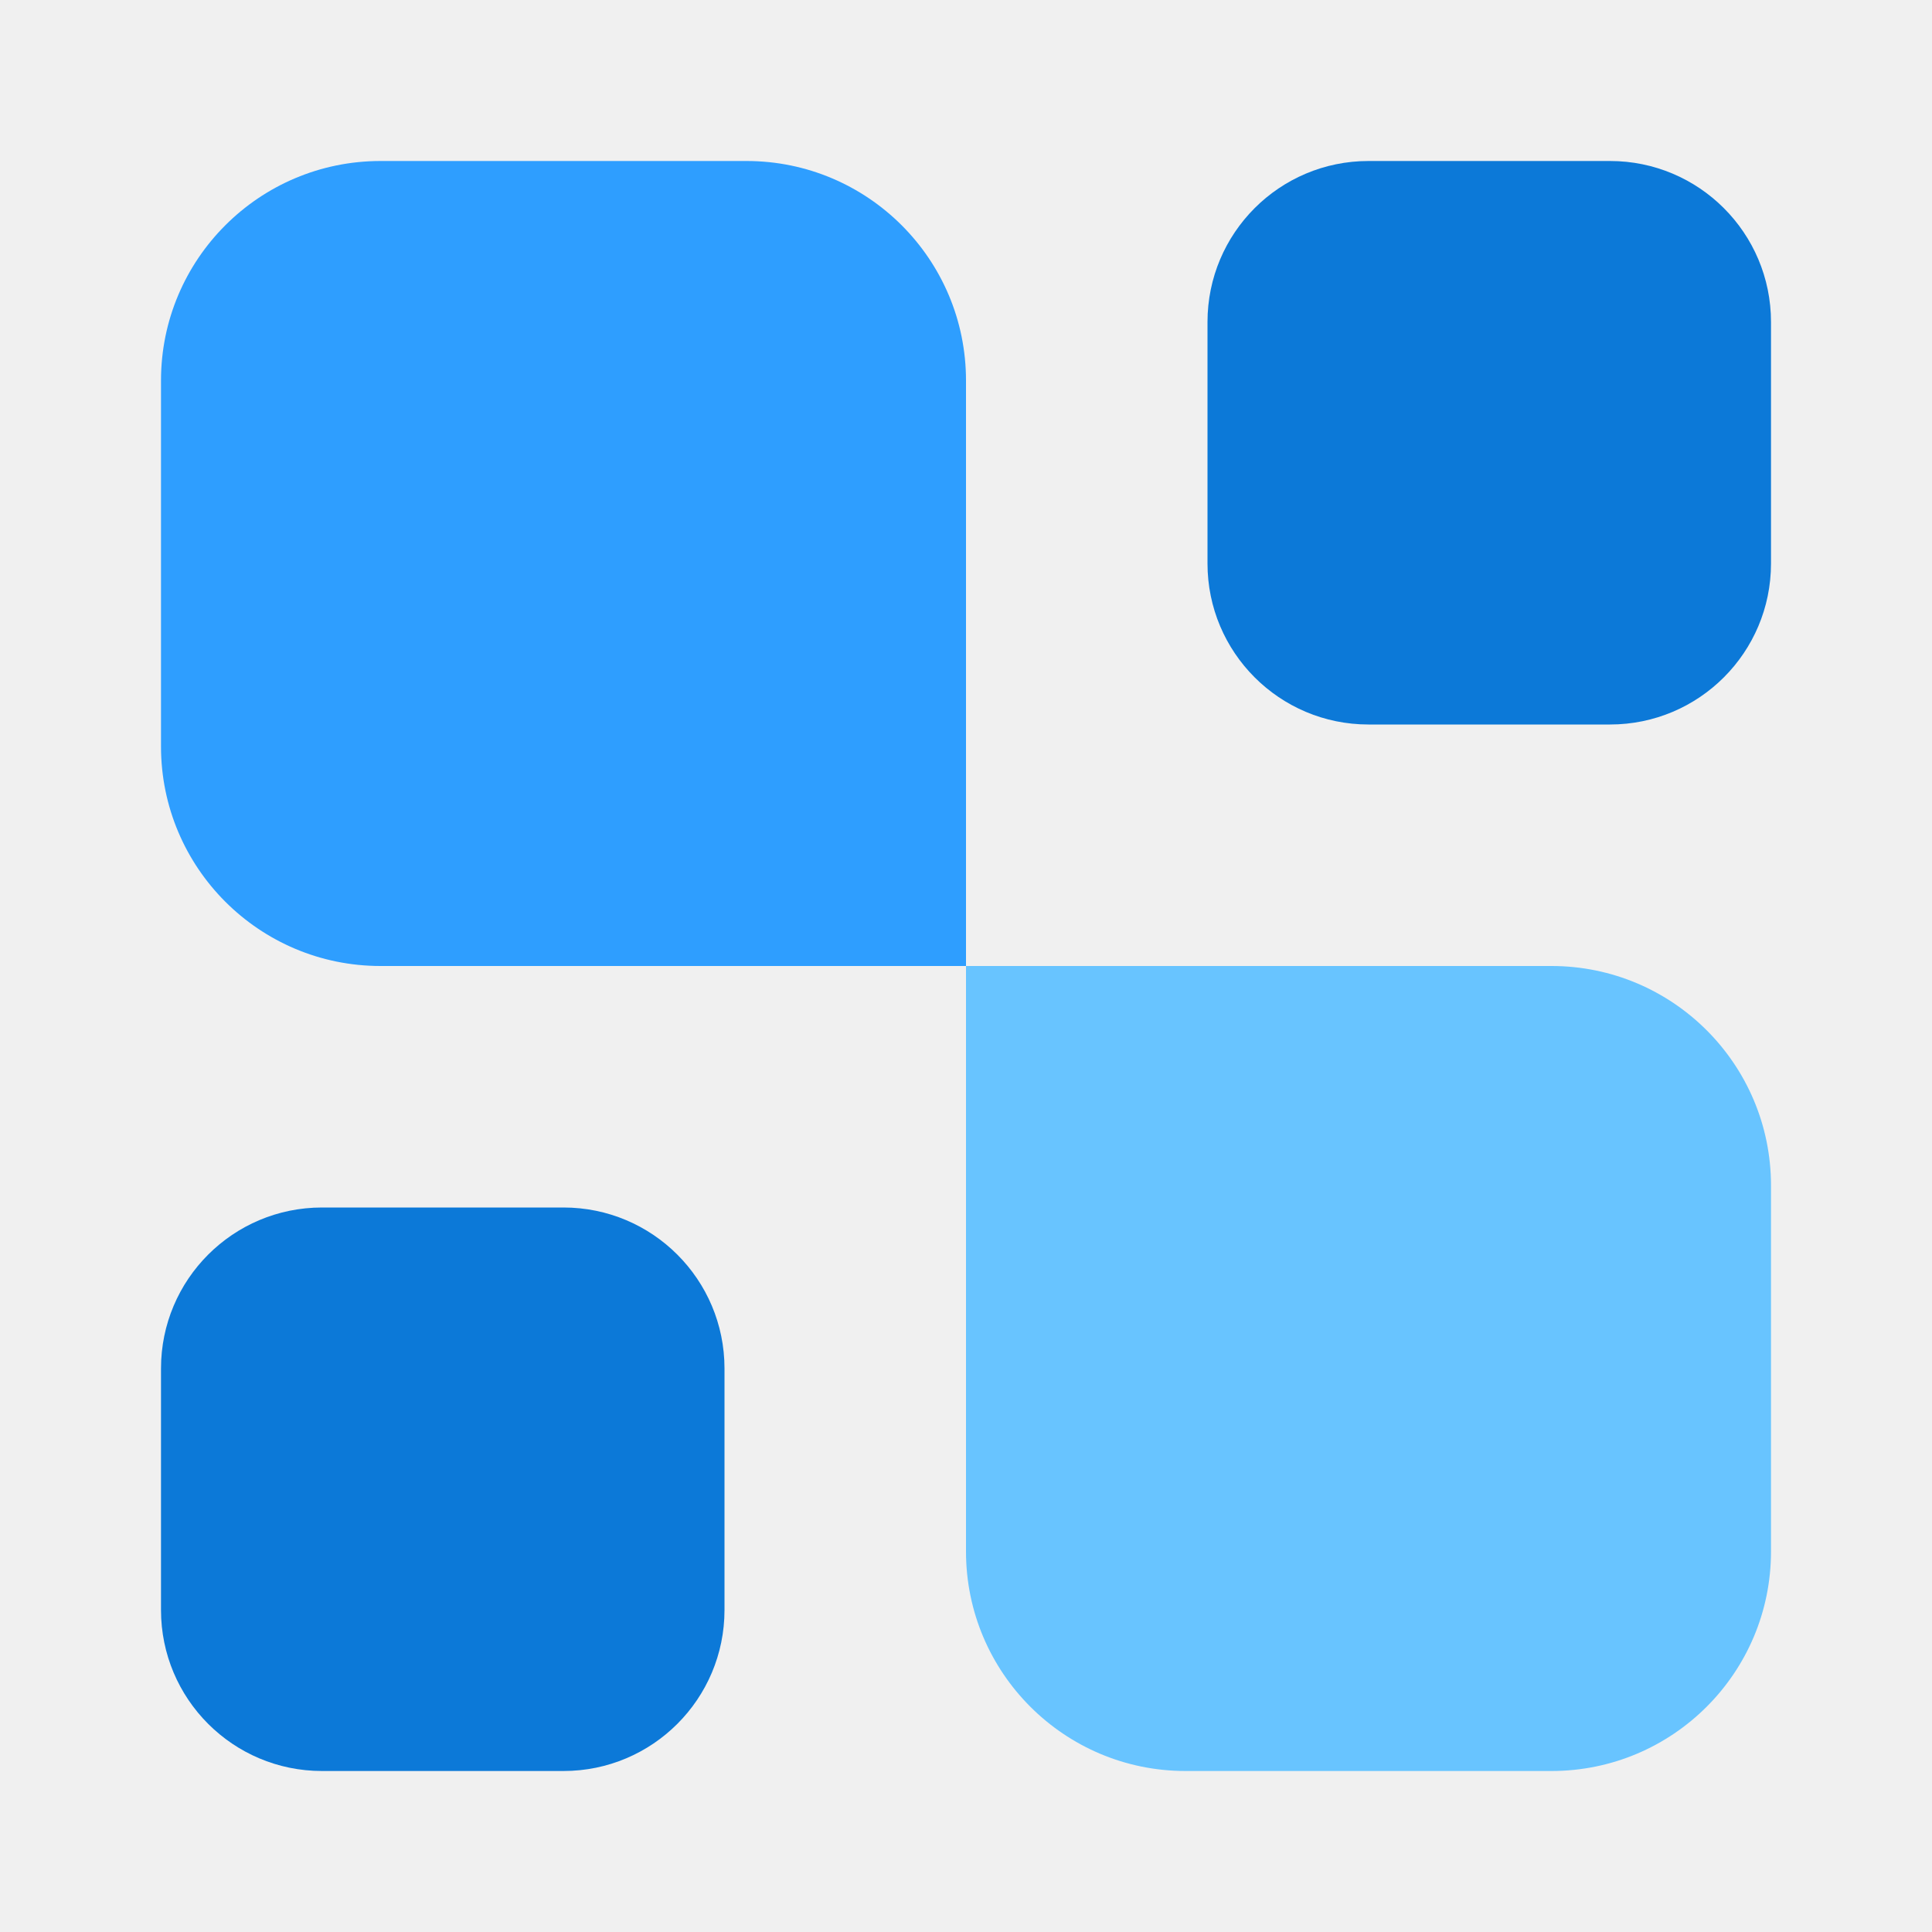
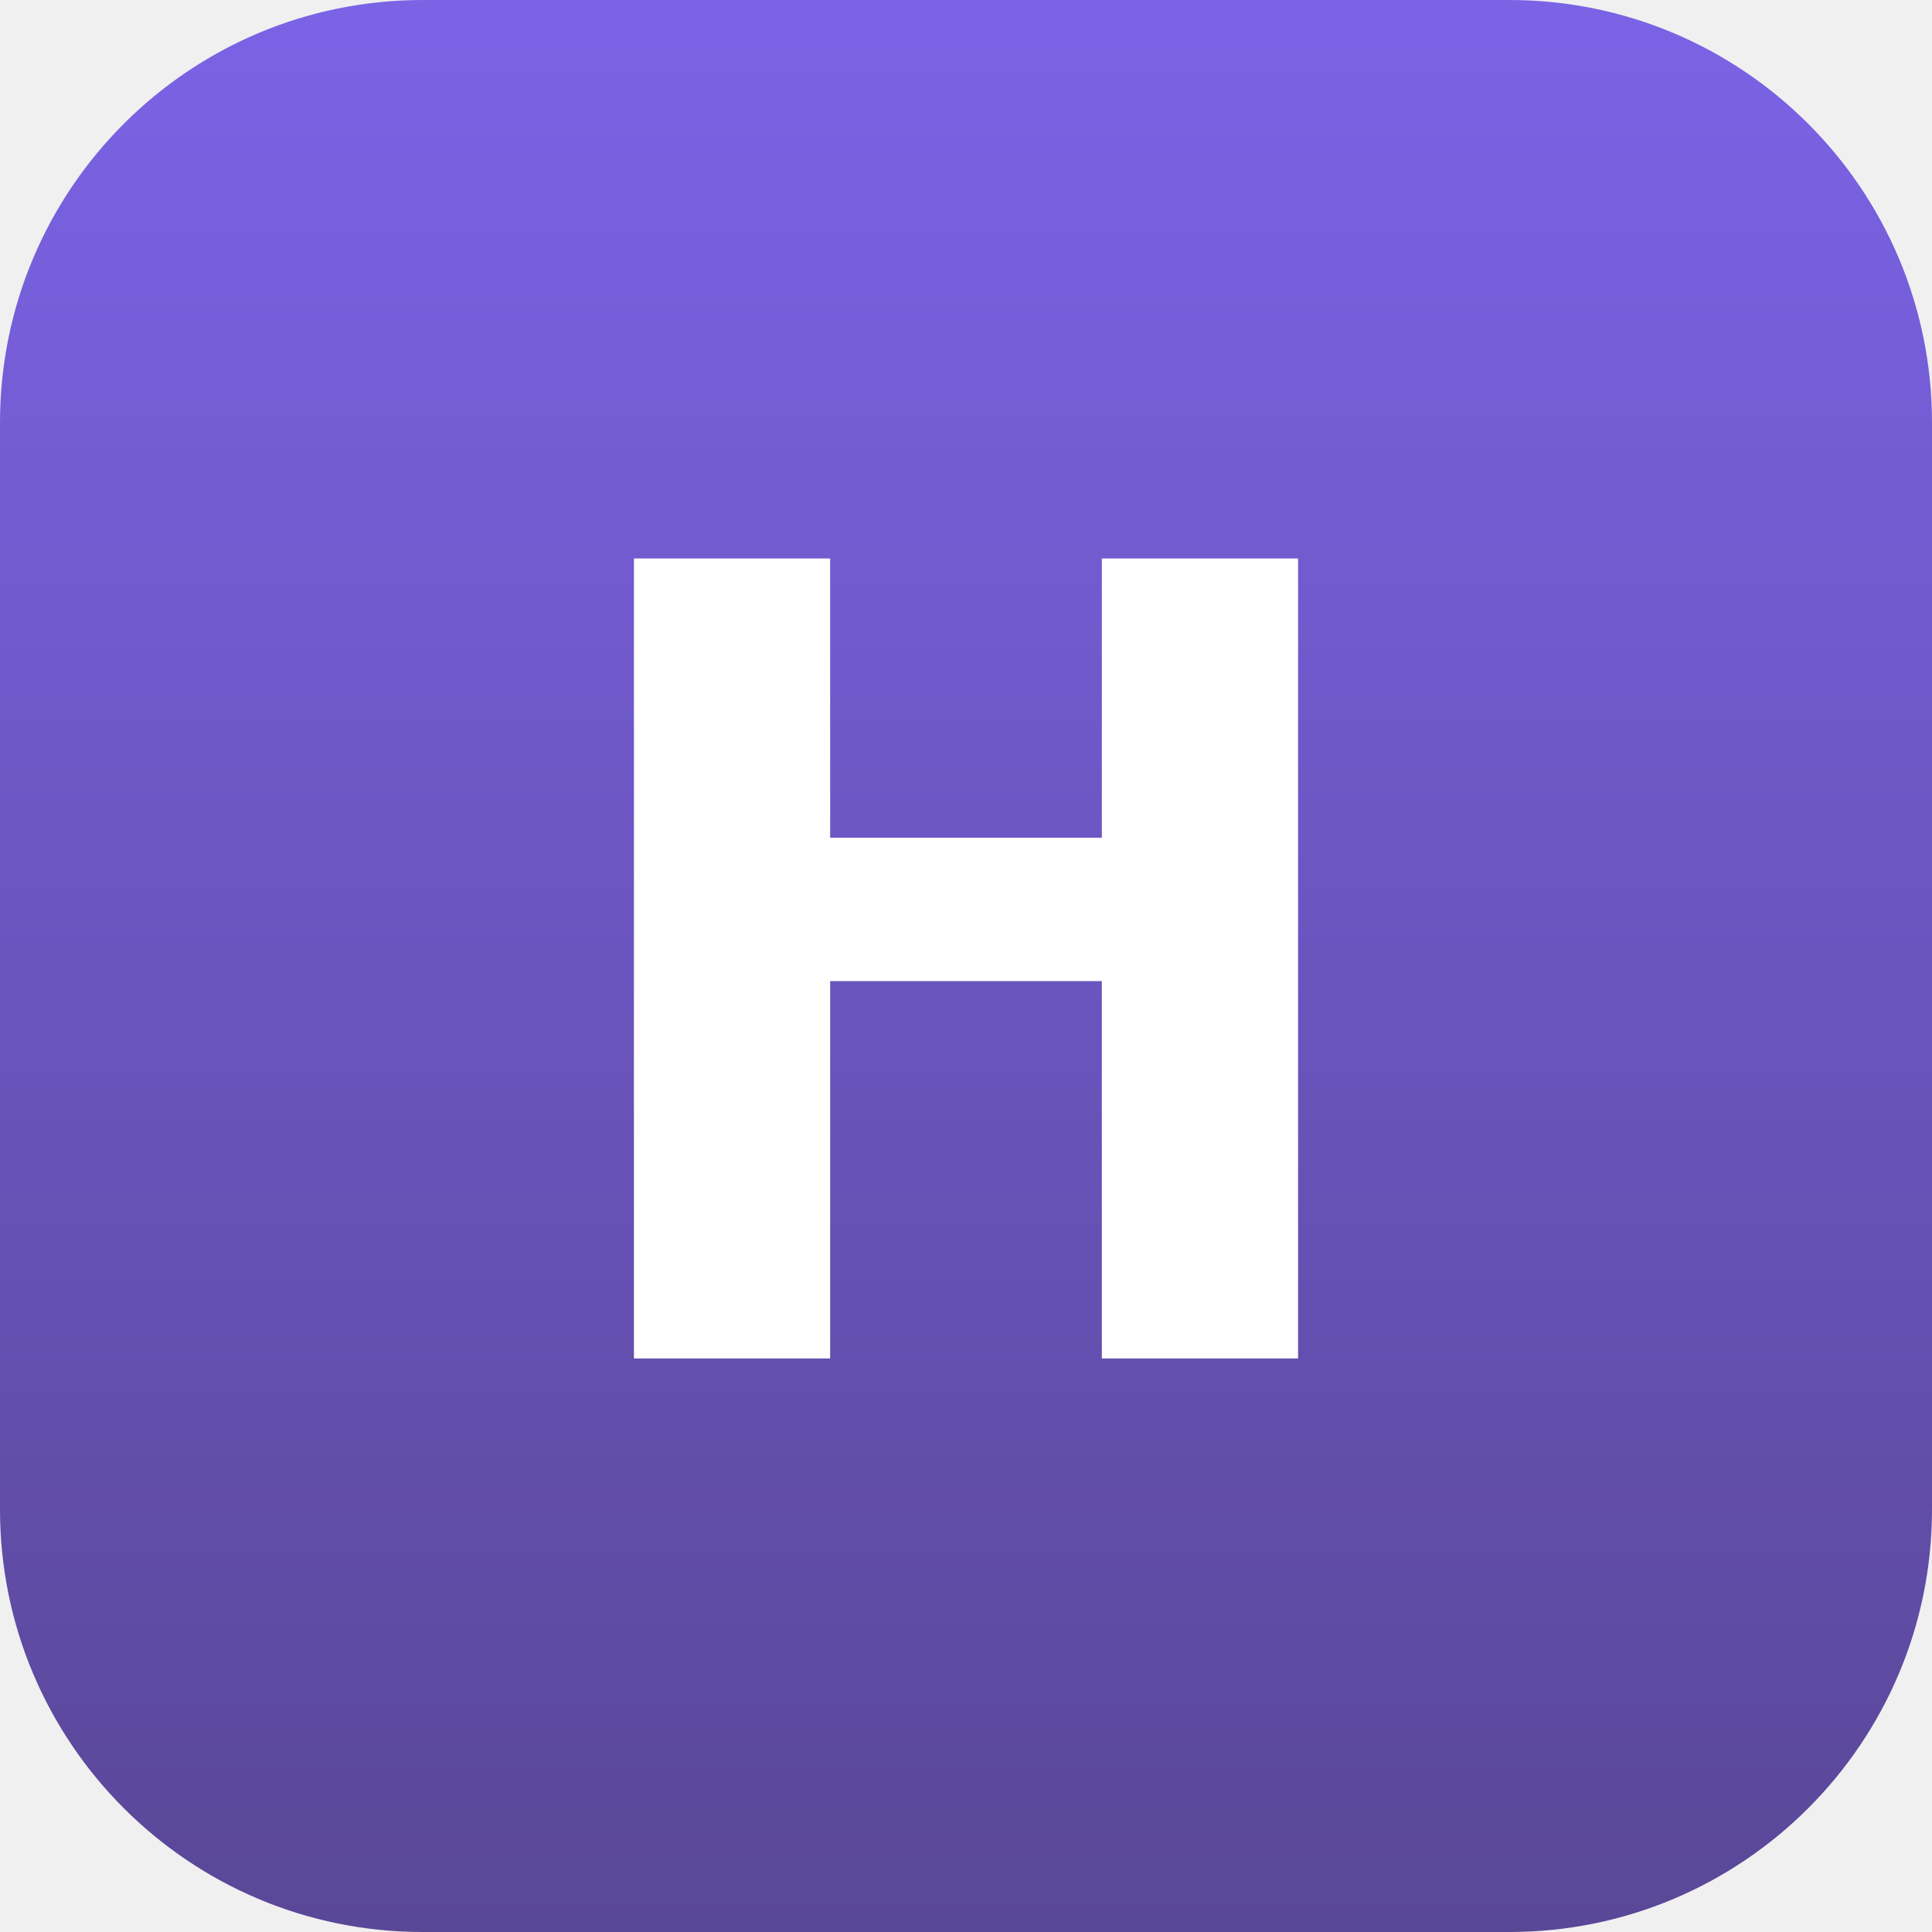
- <svg xmlns="http://www.w3.org/2000/svg" width="24" height="24" viewBox="0 0 24 24" fill="none">
-   <path d="M22 19.273C22 20.779 20.779 22 19.273 22H14.727C13.221 22 12 20.779 12 19.273V12H19.273C20.779 12 22 13.221 22 14.727V19.273Z" fill="#68C4FF" />
-   <path d="M20 2C21.105 2 22 2.895 22 4V7C22 8.105 21.105 9 20 9H17C15.895 9 15 8.105 15 7V4C15 2.895 15.895 2 17 2H20Z" fill="#0C79D8" />
-   <path d="M7 15C8.105 15 9 15.895 9 17V20C9 21.105 8.105 22 7 22H4C2.895 22 2 21.105 2 20V17C2 15.895 2.895 15 4 15H7Z" fill="#0C79D8" />
-   <path d="M12 12H4.727C3.221 12 2 10.779 2 9.273V4.727C2 3.221 3.221 2 4.727 2H9.273C10.779 2 12 3.221 12 4.727V12Z" fill="#2E9EFF" />
+ <svg xmlns="http://www.w3.org/2000/svg" viewBox="0 0 64 64">
+   <defs>
+     <linearGradient id="g" x1="0" y1="0" x2="0" y2="1">
+       <stop offset="0" stop-color="#7b63e6" />
+       <stop offset="1" stop-color="#594797" />
+     </linearGradient>
+   </defs>
+   <rect width="64" height="64" rx="14" fill="url(#g)" />
+   <path d="M21 18.5h6.5v9.25h9v-9.25H43v26.5h-6.5V32.5h-9V45H21z" fill="#fff" />
</svg>
